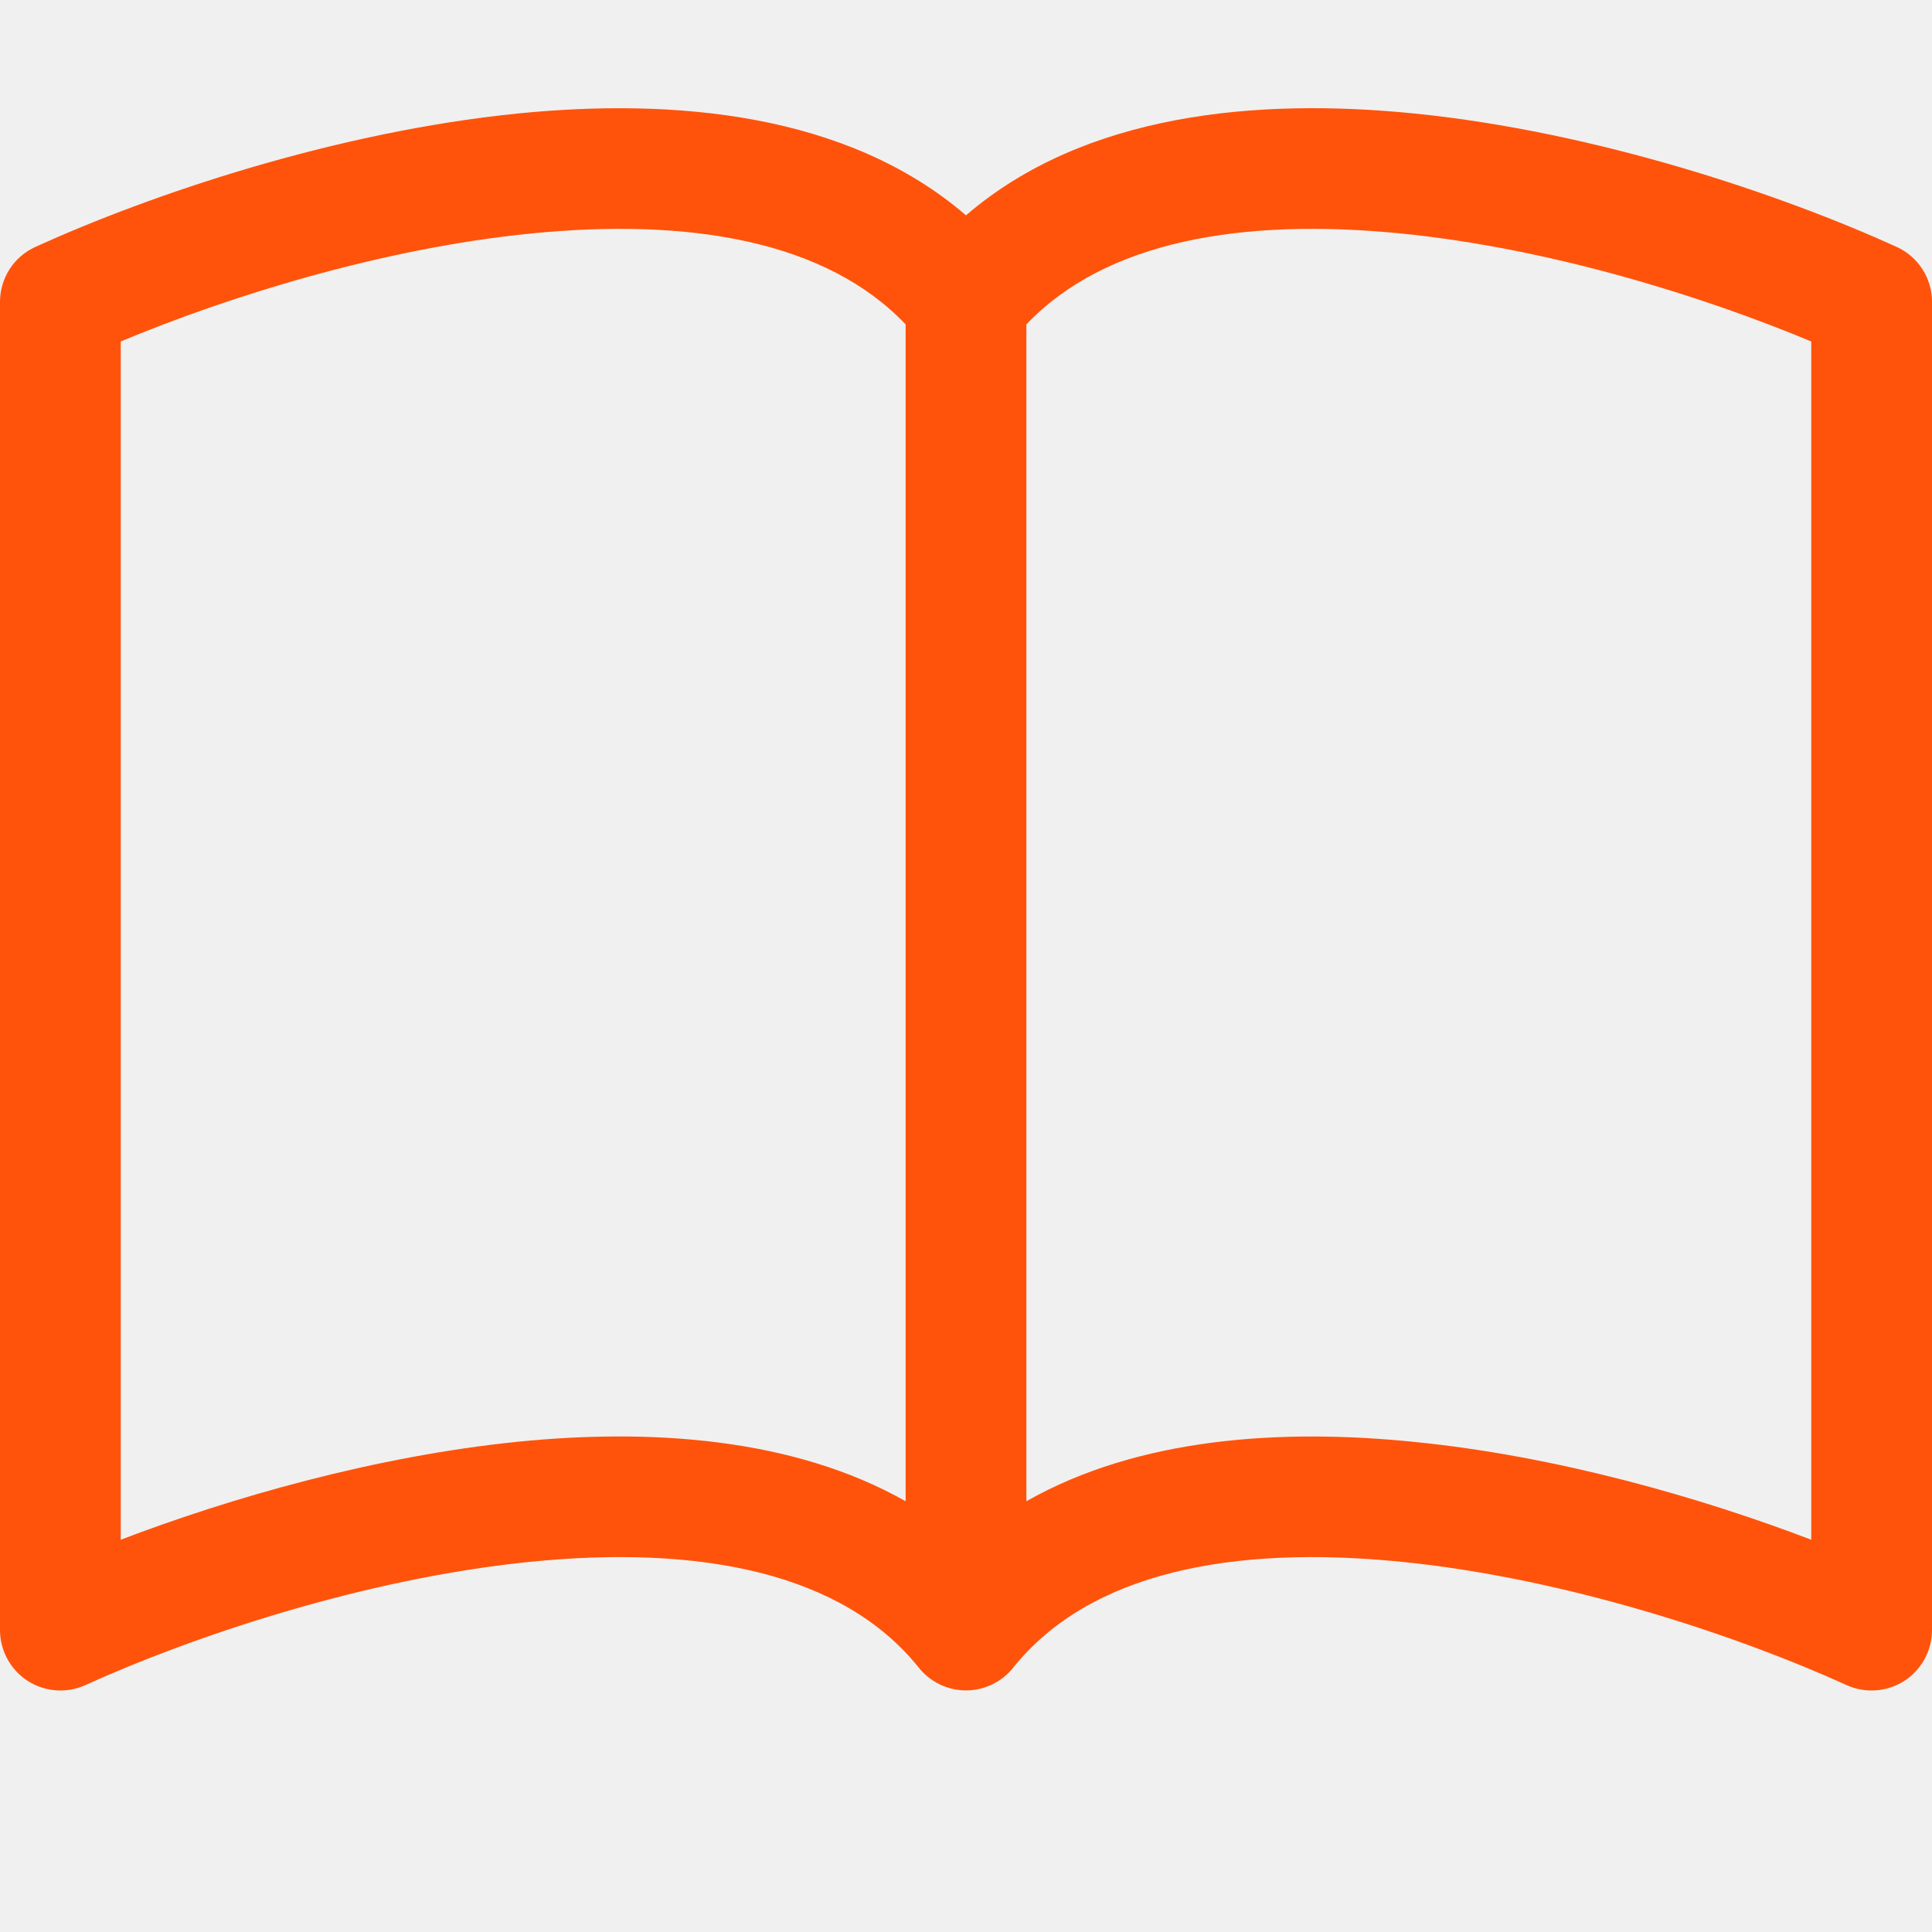
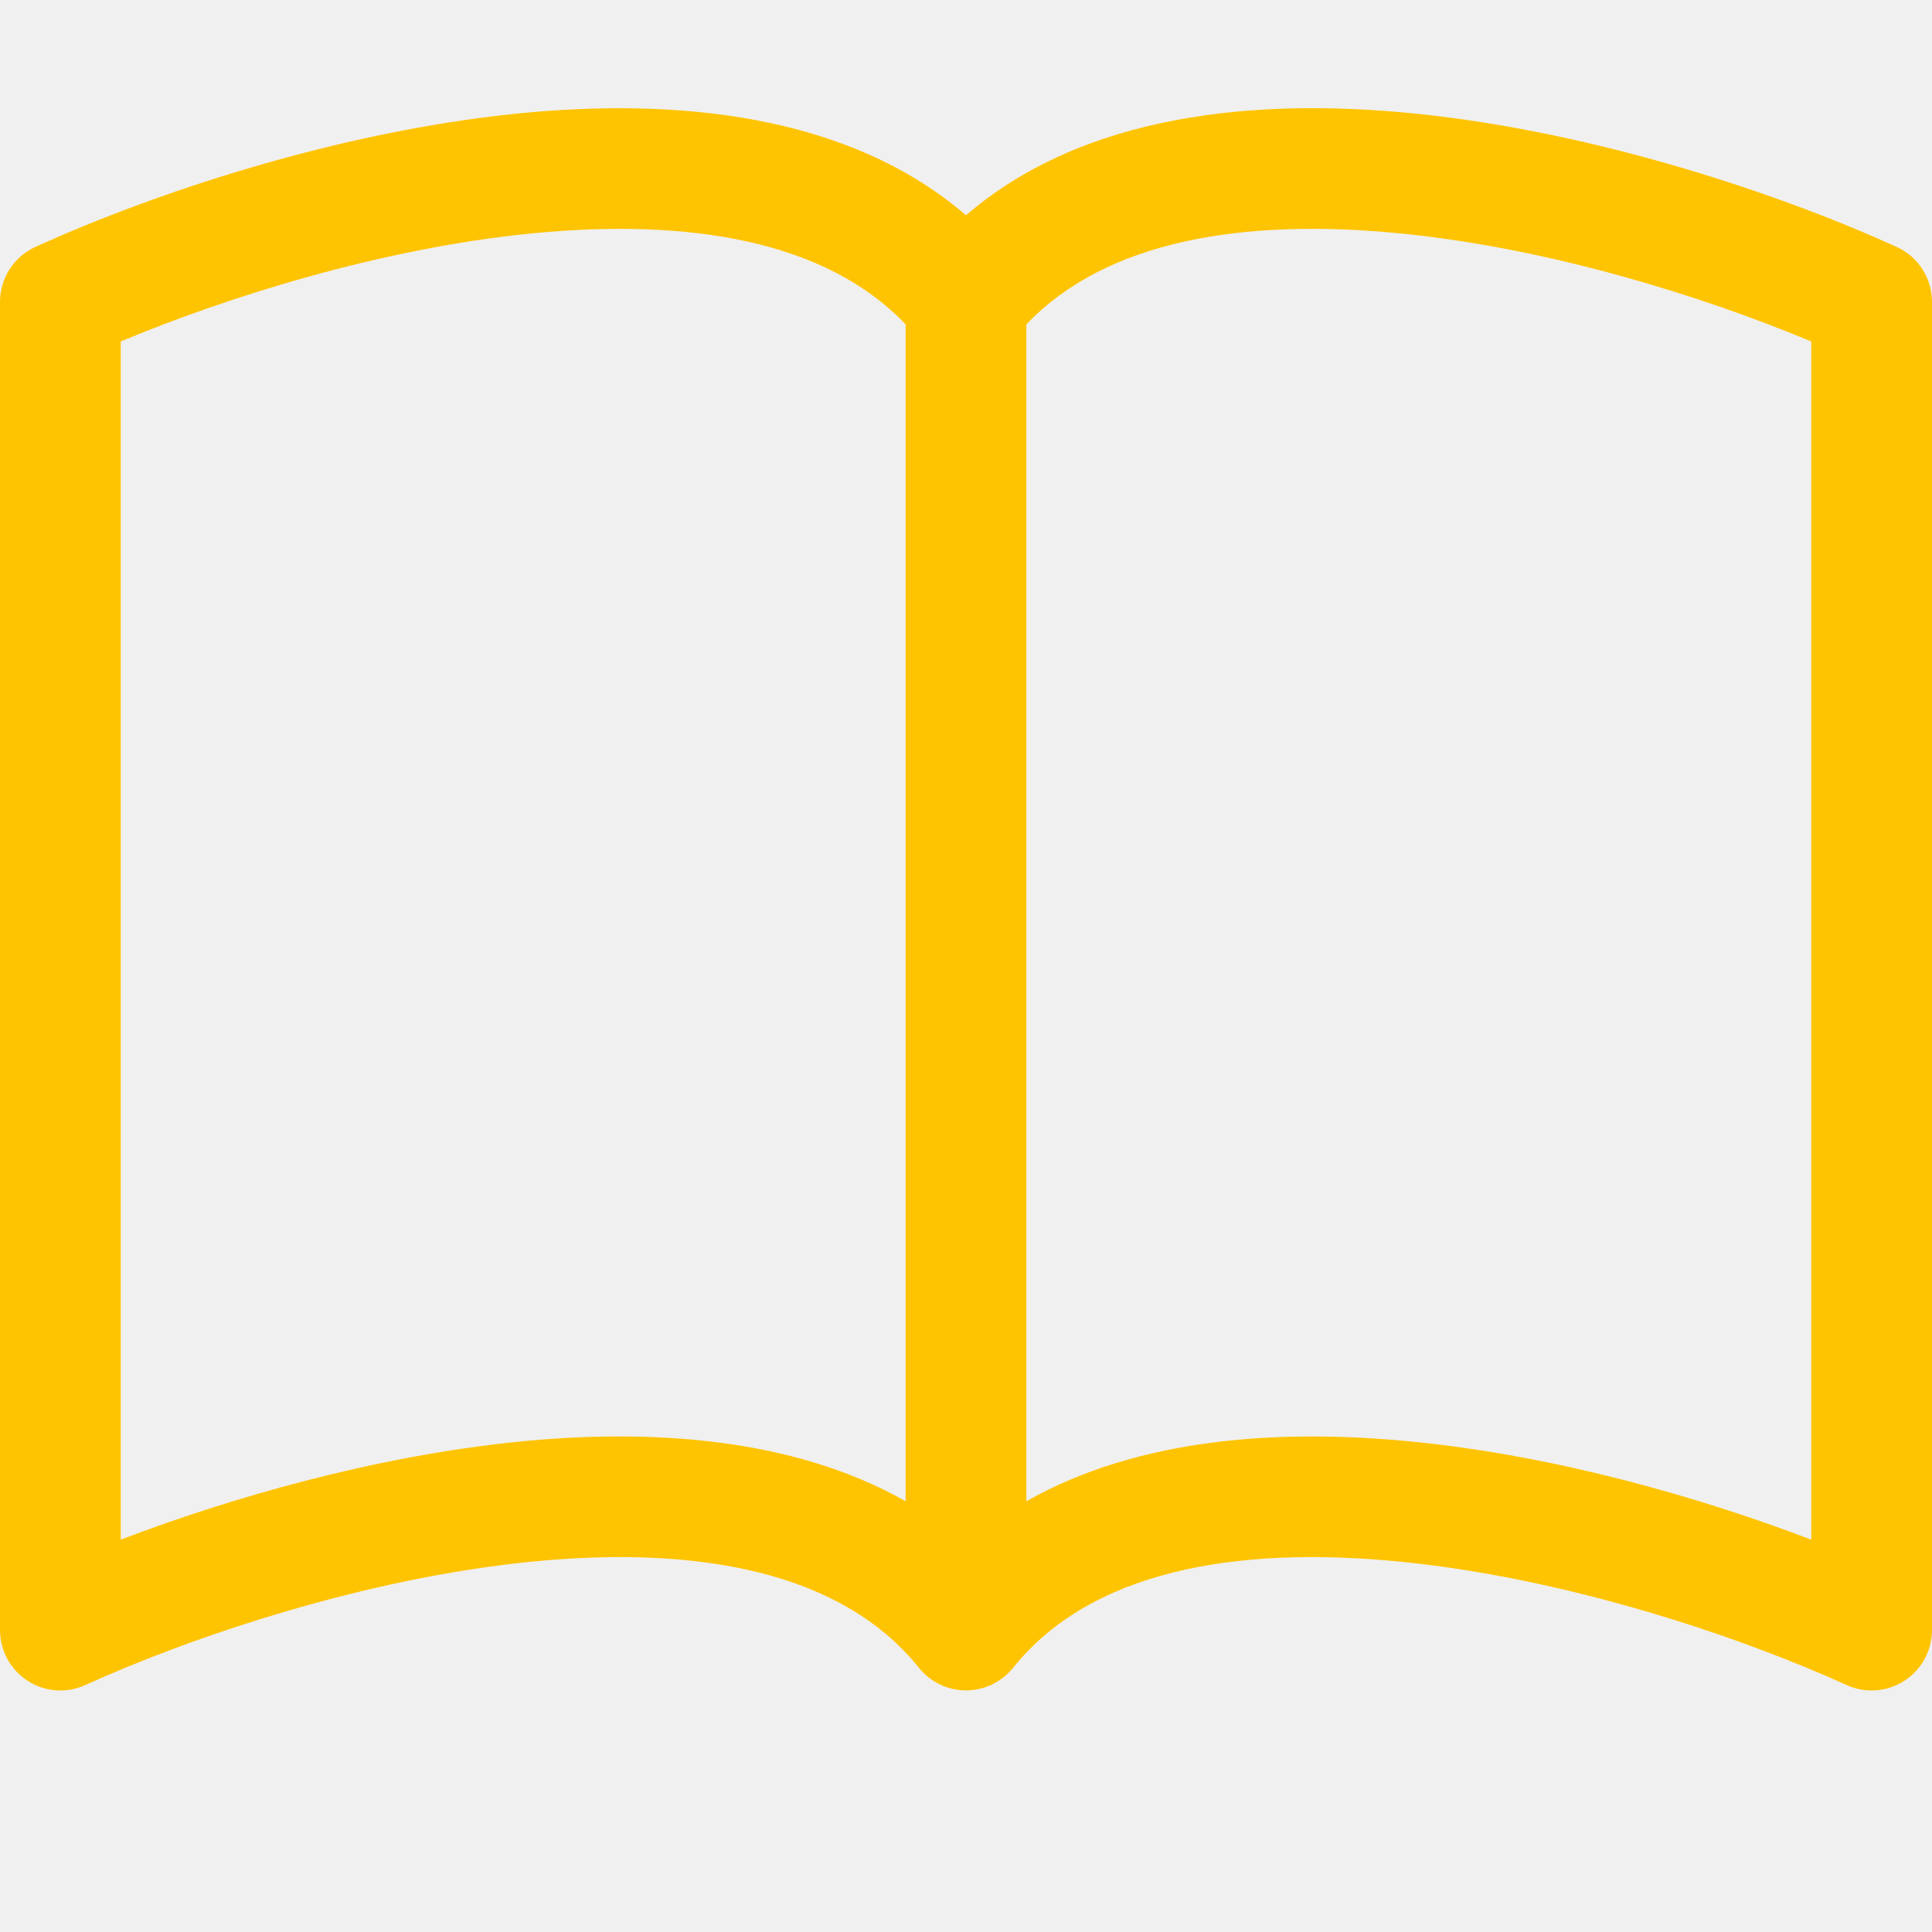
<svg xmlns="http://www.w3.org/2000/svg" width="24" height="24" viewBox="0 0 24 24" fill="none">
-   <g clip-path="url(#clip0_193_348)">
-     <path d="M1.5 4.242C2.828 3.687 4.731 3.088 6.582 2.902C8.577 2.701 10.269 2.997 11.25 4.03V18.649C9.848 17.855 8.07 17.745 6.431 17.91C4.66 18.09 2.876 18.602 1.5 19.127V4.242ZM12.75 4.03C13.731 2.997 15.423 2.701 17.418 2.902C19.269 3.088 21.172 3.687 22.5 4.242V19.127C21.123 18.602 19.34 18.088 17.57 17.912C15.928 17.745 14.152 17.853 12.75 18.649V4.03ZM12 2.675C10.523 1.404 8.38 1.215 6.431 1.41C4.16 1.639 1.867 2.418 0.44 3.067C0.308 3.127 0.197 3.223 0.119 3.344C0.042 3.465 3.98571e-05 3.606 0 3.75L0 20.25C3.4743e-05 20.375 0.032 20.499 0.092 20.609C0.152 20.719 0.239 20.813 0.344 20.881C0.45 20.948 0.571 20.989 0.696 20.998C0.821 21.007 0.946 20.985 1.06 20.933C2.384 20.332 4.515 19.611 6.58 19.402C8.694 19.189 10.466 19.533 11.415 20.718C11.485 20.806 11.574 20.876 11.676 20.925C11.777 20.974 11.888 20.999 12 20.999C12.112 20.999 12.223 20.974 12.324 20.925C12.426 20.876 12.515 20.806 12.585 20.718C13.534 19.533 15.306 19.189 17.418 19.402C19.485 19.611 21.618 20.332 22.939 20.933C23.054 20.985 23.179 21.007 23.304 20.998C23.43 20.989 23.55 20.948 23.656 20.881C23.761 20.813 23.848 20.719 23.908 20.609C23.968 20.499 24 20.375 24 20.25V3.75C24 3.606 23.959 3.465 23.881 3.344C23.803 3.223 23.692 3.127 23.561 3.067C22.133 2.418 19.84 1.639 17.57 1.41C15.62 1.214 13.477 1.404 12 2.675Z" fill="#FF530B" />
+   <g clip-path="url(#clip0_267_731)">
+     <mask id="mask0_267_731" style="mask-type:luminance" maskUnits="userSpaceOnUse" x="0" y="0" width="24" height="24">
+       <path d="M24 0H0V24H24V0Z" fill="white" />
+     </mask>
+     <g mask="url(#mask0_267_731)">
+       <path d="M1.5 4.242C2.828 3.687 4.731 3.088 6.582 2.902C8.577 2.701 10.269 2.997 11.25 4.03V18.649C9.848 17.854 8.07 17.745 6.431 17.91C4.66 18.09 2.876 18.601 1.5 19.126V4.242ZM12.75 4.03C13.731 2.997 15.423 2.701 17.418 2.902C19.269 3.088 21.172 3.687 22.5 4.242V19.126C21.123 18.601 19.34 18.088 17.57 17.911C15.928 17.745 14.152 17.853 12.75 18.649V4.03ZM12 2.674C10.523 1.404 8.38 1.215 6.431 1.41C4.16 1.639 1.867 2.418 0.44 3.067C0.308 3.127 0.197 3.223 0.119 3.344C0.042 3.465 3.98571e-05 3.606 0 3.75V20.25C3.4743e-05 20.375 0.032 20.499 0.092 20.609C0.152 20.719 0.239 20.812 0.344 20.88C0.45 20.948 0.571 20.989 0.696 20.998C0.821 21.007 0.946 20.984 1.06 20.932C2.384 20.332 4.515 19.611 6.58 19.402C8.694 19.189 10.466 19.533 11.415 20.718C11.485 20.805 11.574 20.876 11.676 20.925C11.777 20.973 11.888 20.999 12 20.999C12.112 20.999 12.223 20.973 12.324 20.925C12.426 20.876 12.515 20.805 12.585 20.718C13.534 19.533 15.306 19.189 17.418 19.402C19.485 19.611 21.618 20.332 22.939 20.932C23.054 20.984 23.179 21.007 23.304 20.998C23.43 20.989 23.55 20.948 23.656 20.88C23.761 20.812 23.848 20.719 23.908 20.609C23.968 20.499 24 20.375 24 20.25V3.75C24 3.606 23.959 3.465 23.881 3.344C23.803 3.223 23.692 3.127 23.561 3.067C22.133 2.418 19.84 1.639 17.57 1.41C15.62 1.213 13.477 1.404 12 2.674Z" fill="#FFC401" />
+     </g>
  </g>
  <defs>
-     <clipPath id="clip0_193_348">
+     <clipPath id="clip0_267_731">
      <rect width="24" height="24" fill="white" />
    </clipPath>
  </defs>
</svg>
